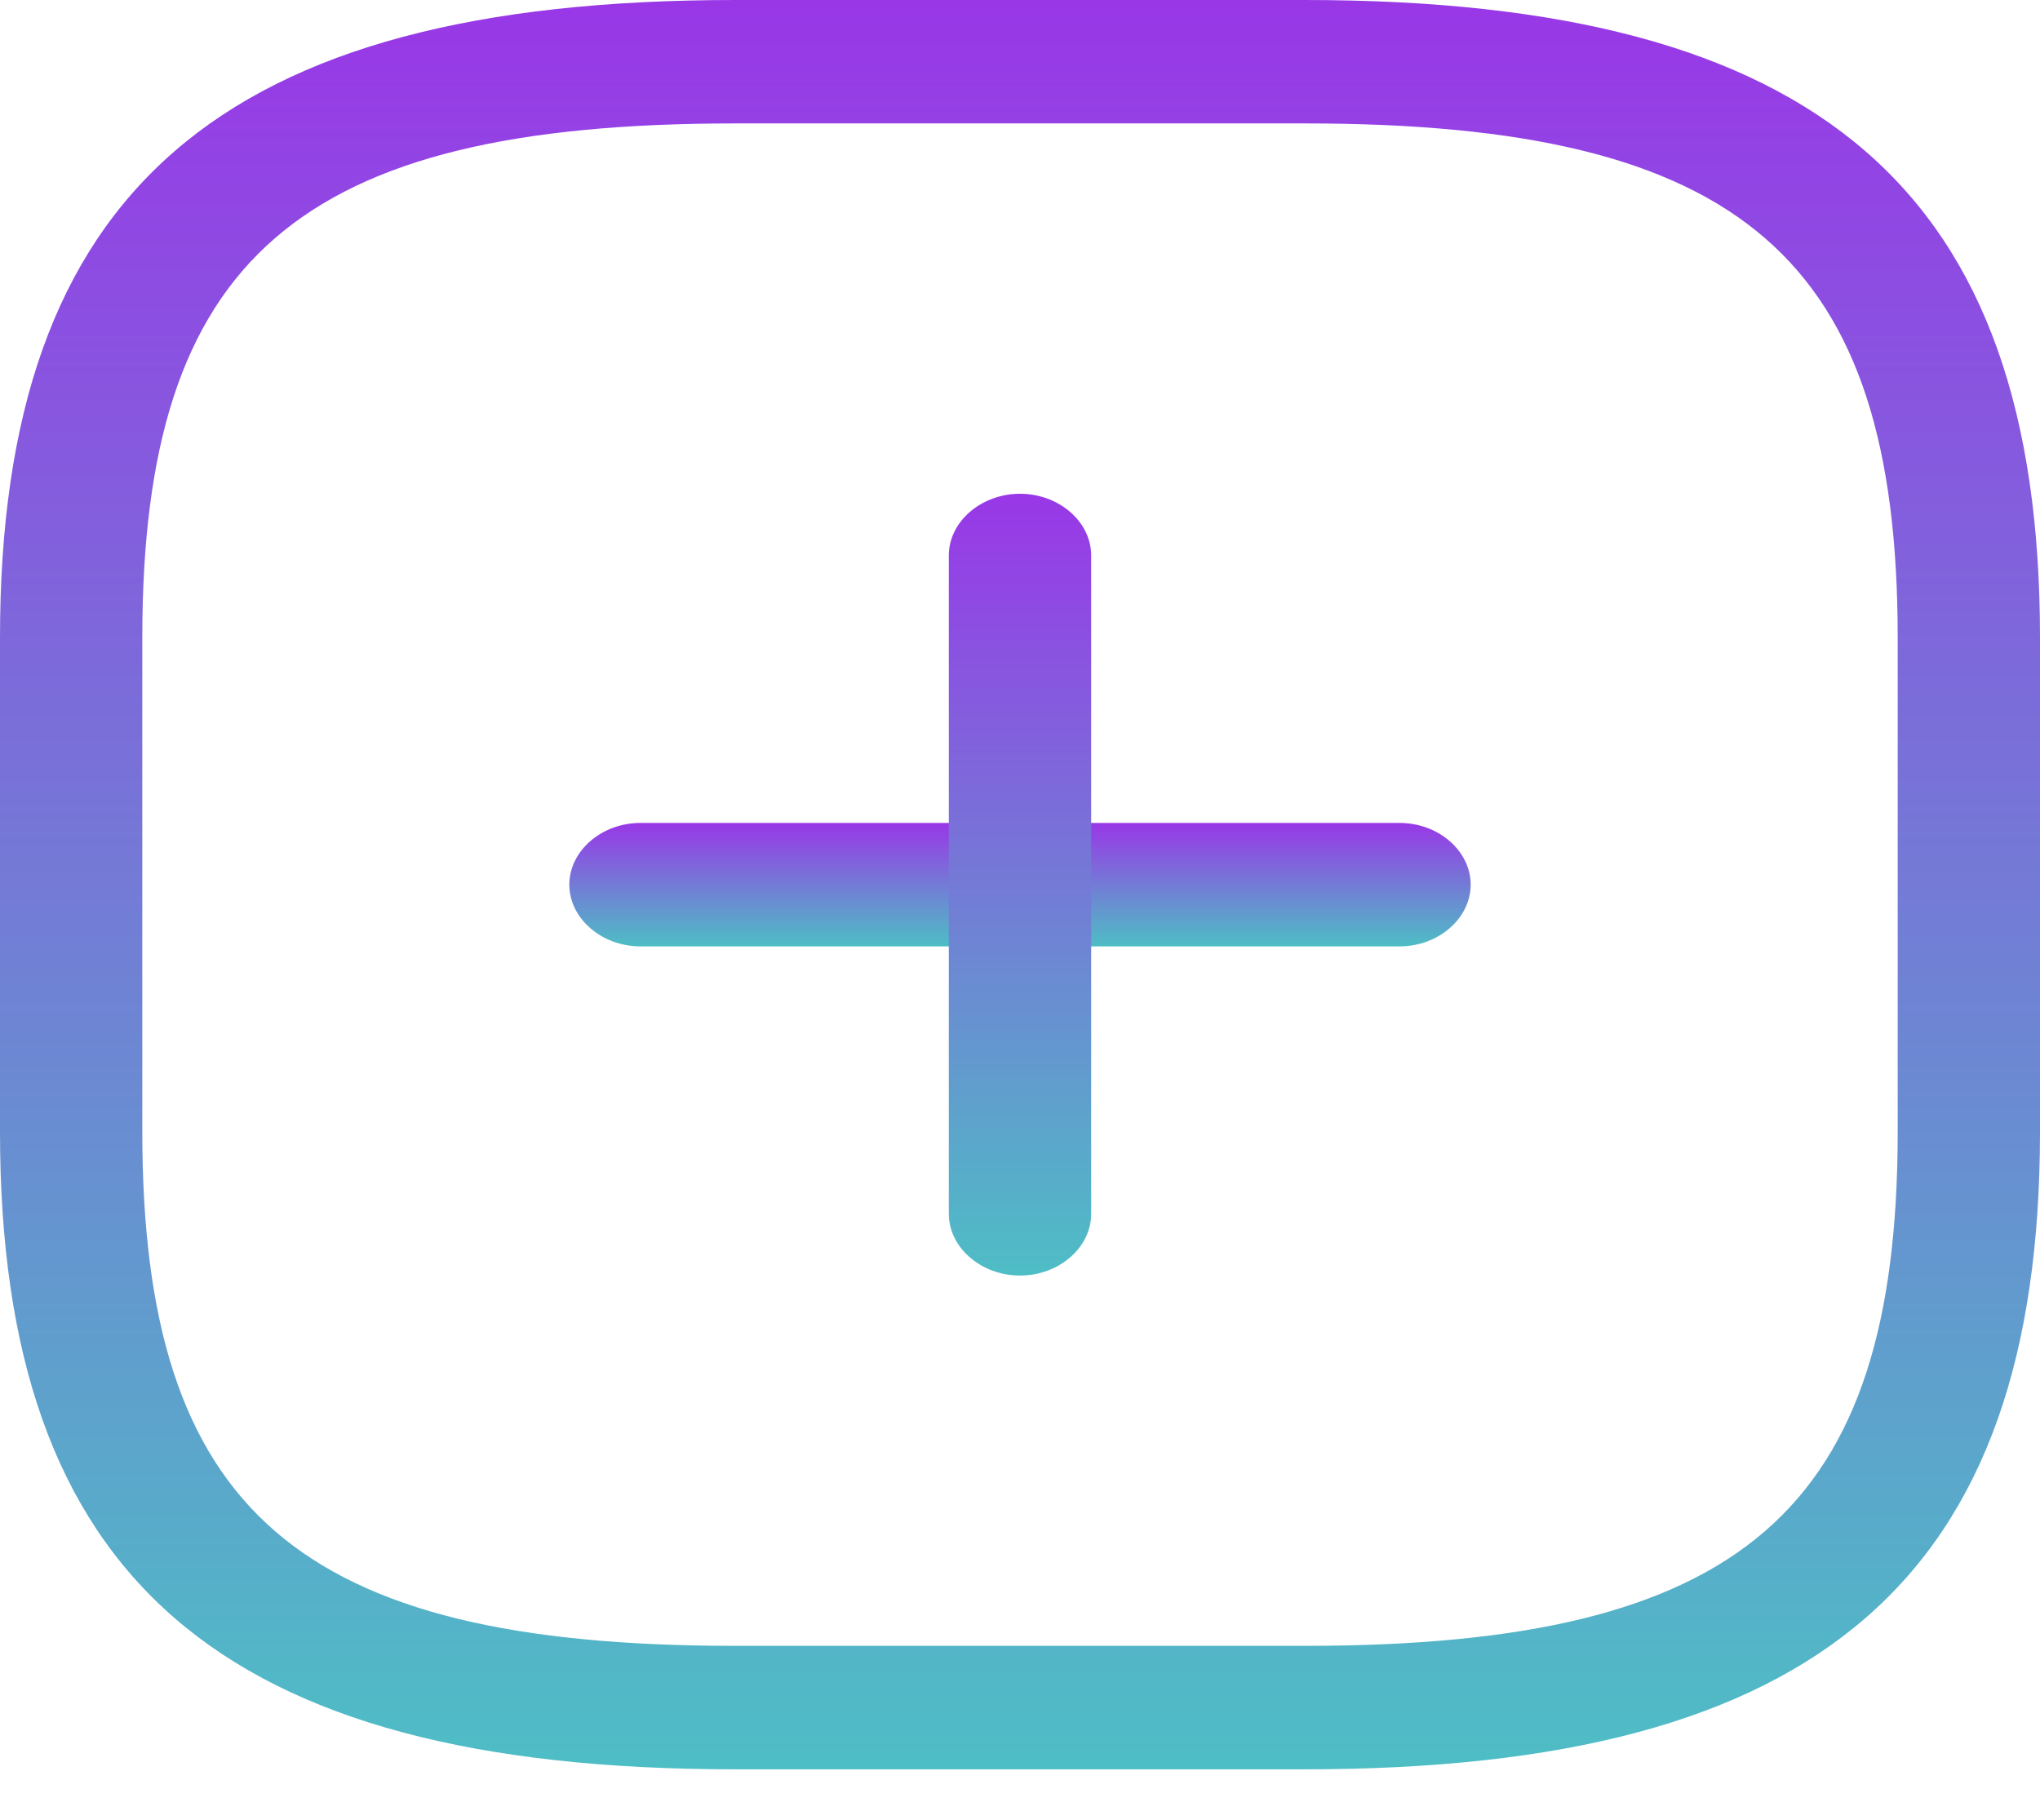
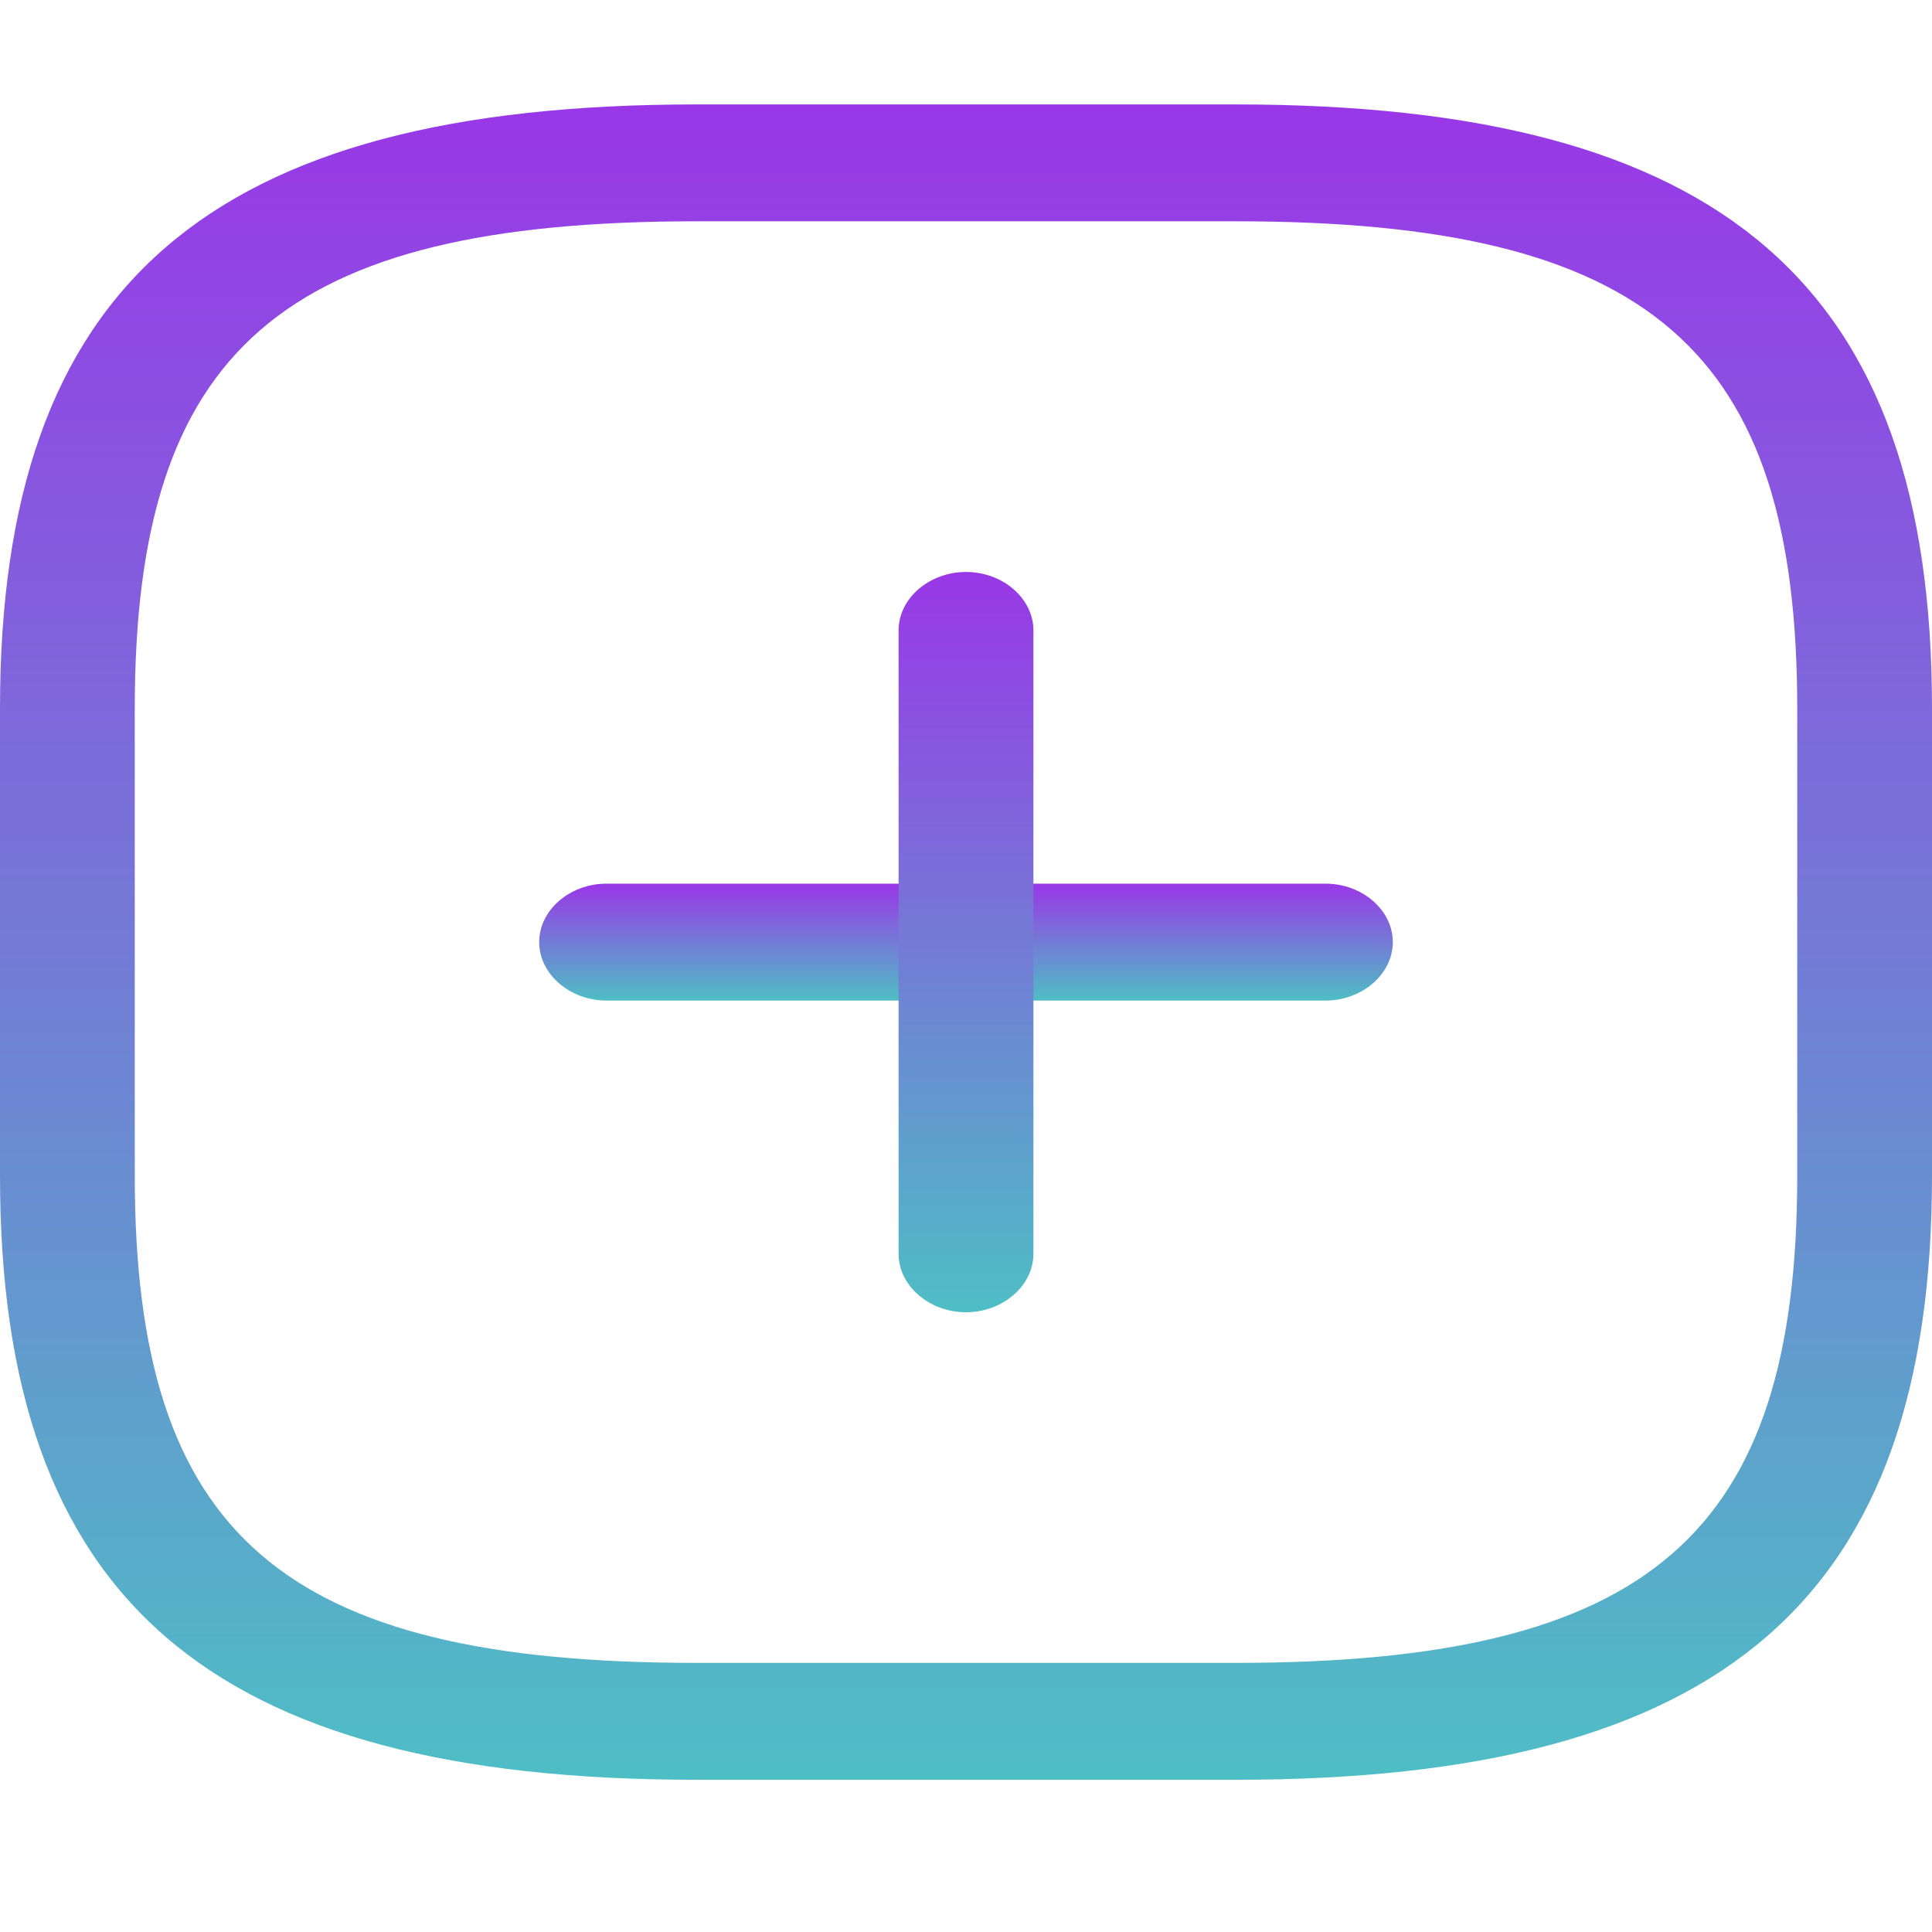
- <svg xmlns="http://www.w3.org/2000/svg" width="37" height="33" viewBox="0 0 37 33" fill="none">
+ <svg xmlns="http://www.w3.org/2000/svg" width="33" height="33" viewBox="0 0 37 33" fill="none">
  <path d="M25.384 17.162H11.616C10.911 17.162 10.326 16.654 10.326 16.042C10.326 15.43 10.911 14.923 11.616 14.923H25.384C26.089 14.923 26.674 15.43 26.674 16.042C26.674 16.654 26.089 17.162 25.384 17.162Z" fill="url(#paint0_linear_23911_1996)" />
  <path d="M18.5 23.131C17.794 23.131 17.209 22.623 17.209 22.012V10.073C17.209 9.461 17.794 8.954 18.5 8.954C19.206 8.954 19.791 9.461 19.791 10.073V22.012C19.791 22.623 19.206 23.131 18.5 23.131Z" fill="url(#paint1_linear_23911_1996)" />
  <path d="M23.663 32.085H13.337C3.993 32.085 0 28.622 0 20.519V11.565C0 3.462 3.993 0 13.337 0H23.663C33.007 0 37 3.462 37 11.565V20.519C37 28.622 33.007 32.085 23.663 32.085ZM13.337 2.238C5.404 2.238 2.581 4.686 2.581 11.565V20.519C2.581 27.399 5.404 29.846 13.337 29.846H23.663C31.596 29.846 34.419 27.399 34.419 20.519V11.565C34.419 4.686 31.596 2.238 23.663 2.238H13.337Z" fill="url(#paint2_linear_23911_1996)" />
  <defs>
    <linearGradient id="paint0_linear_23911_1996" x1="18.5" y1="14.923" x2="18.5" y2="17.162" gradientUnits="userSpaceOnUse">
      <stop stop-color="#9937E7" />
      <stop offset="1" stop-color="#4EBEC5" />
    </linearGradient>
    <linearGradient id="paint1_linear_23911_1996" x1="18.5" y1="8.954" x2="18.5" y2="23.131" gradientUnits="userSpaceOnUse">
      <stop stop-color="#9937E7" />
      <stop offset="1" stop-color="#4EBEC5" />
    </linearGradient>
    <linearGradient id="paint2_linear_23911_1996" x1="18.5" y1="0" x2="18.5" y2="32.085" gradientUnits="userSpaceOnUse">
      <stop stop-color="#9937E7" />
      <stop offset="1" stop-color="#4EBEC5" />
    </linearGradient>
  </defs>
</svg>
